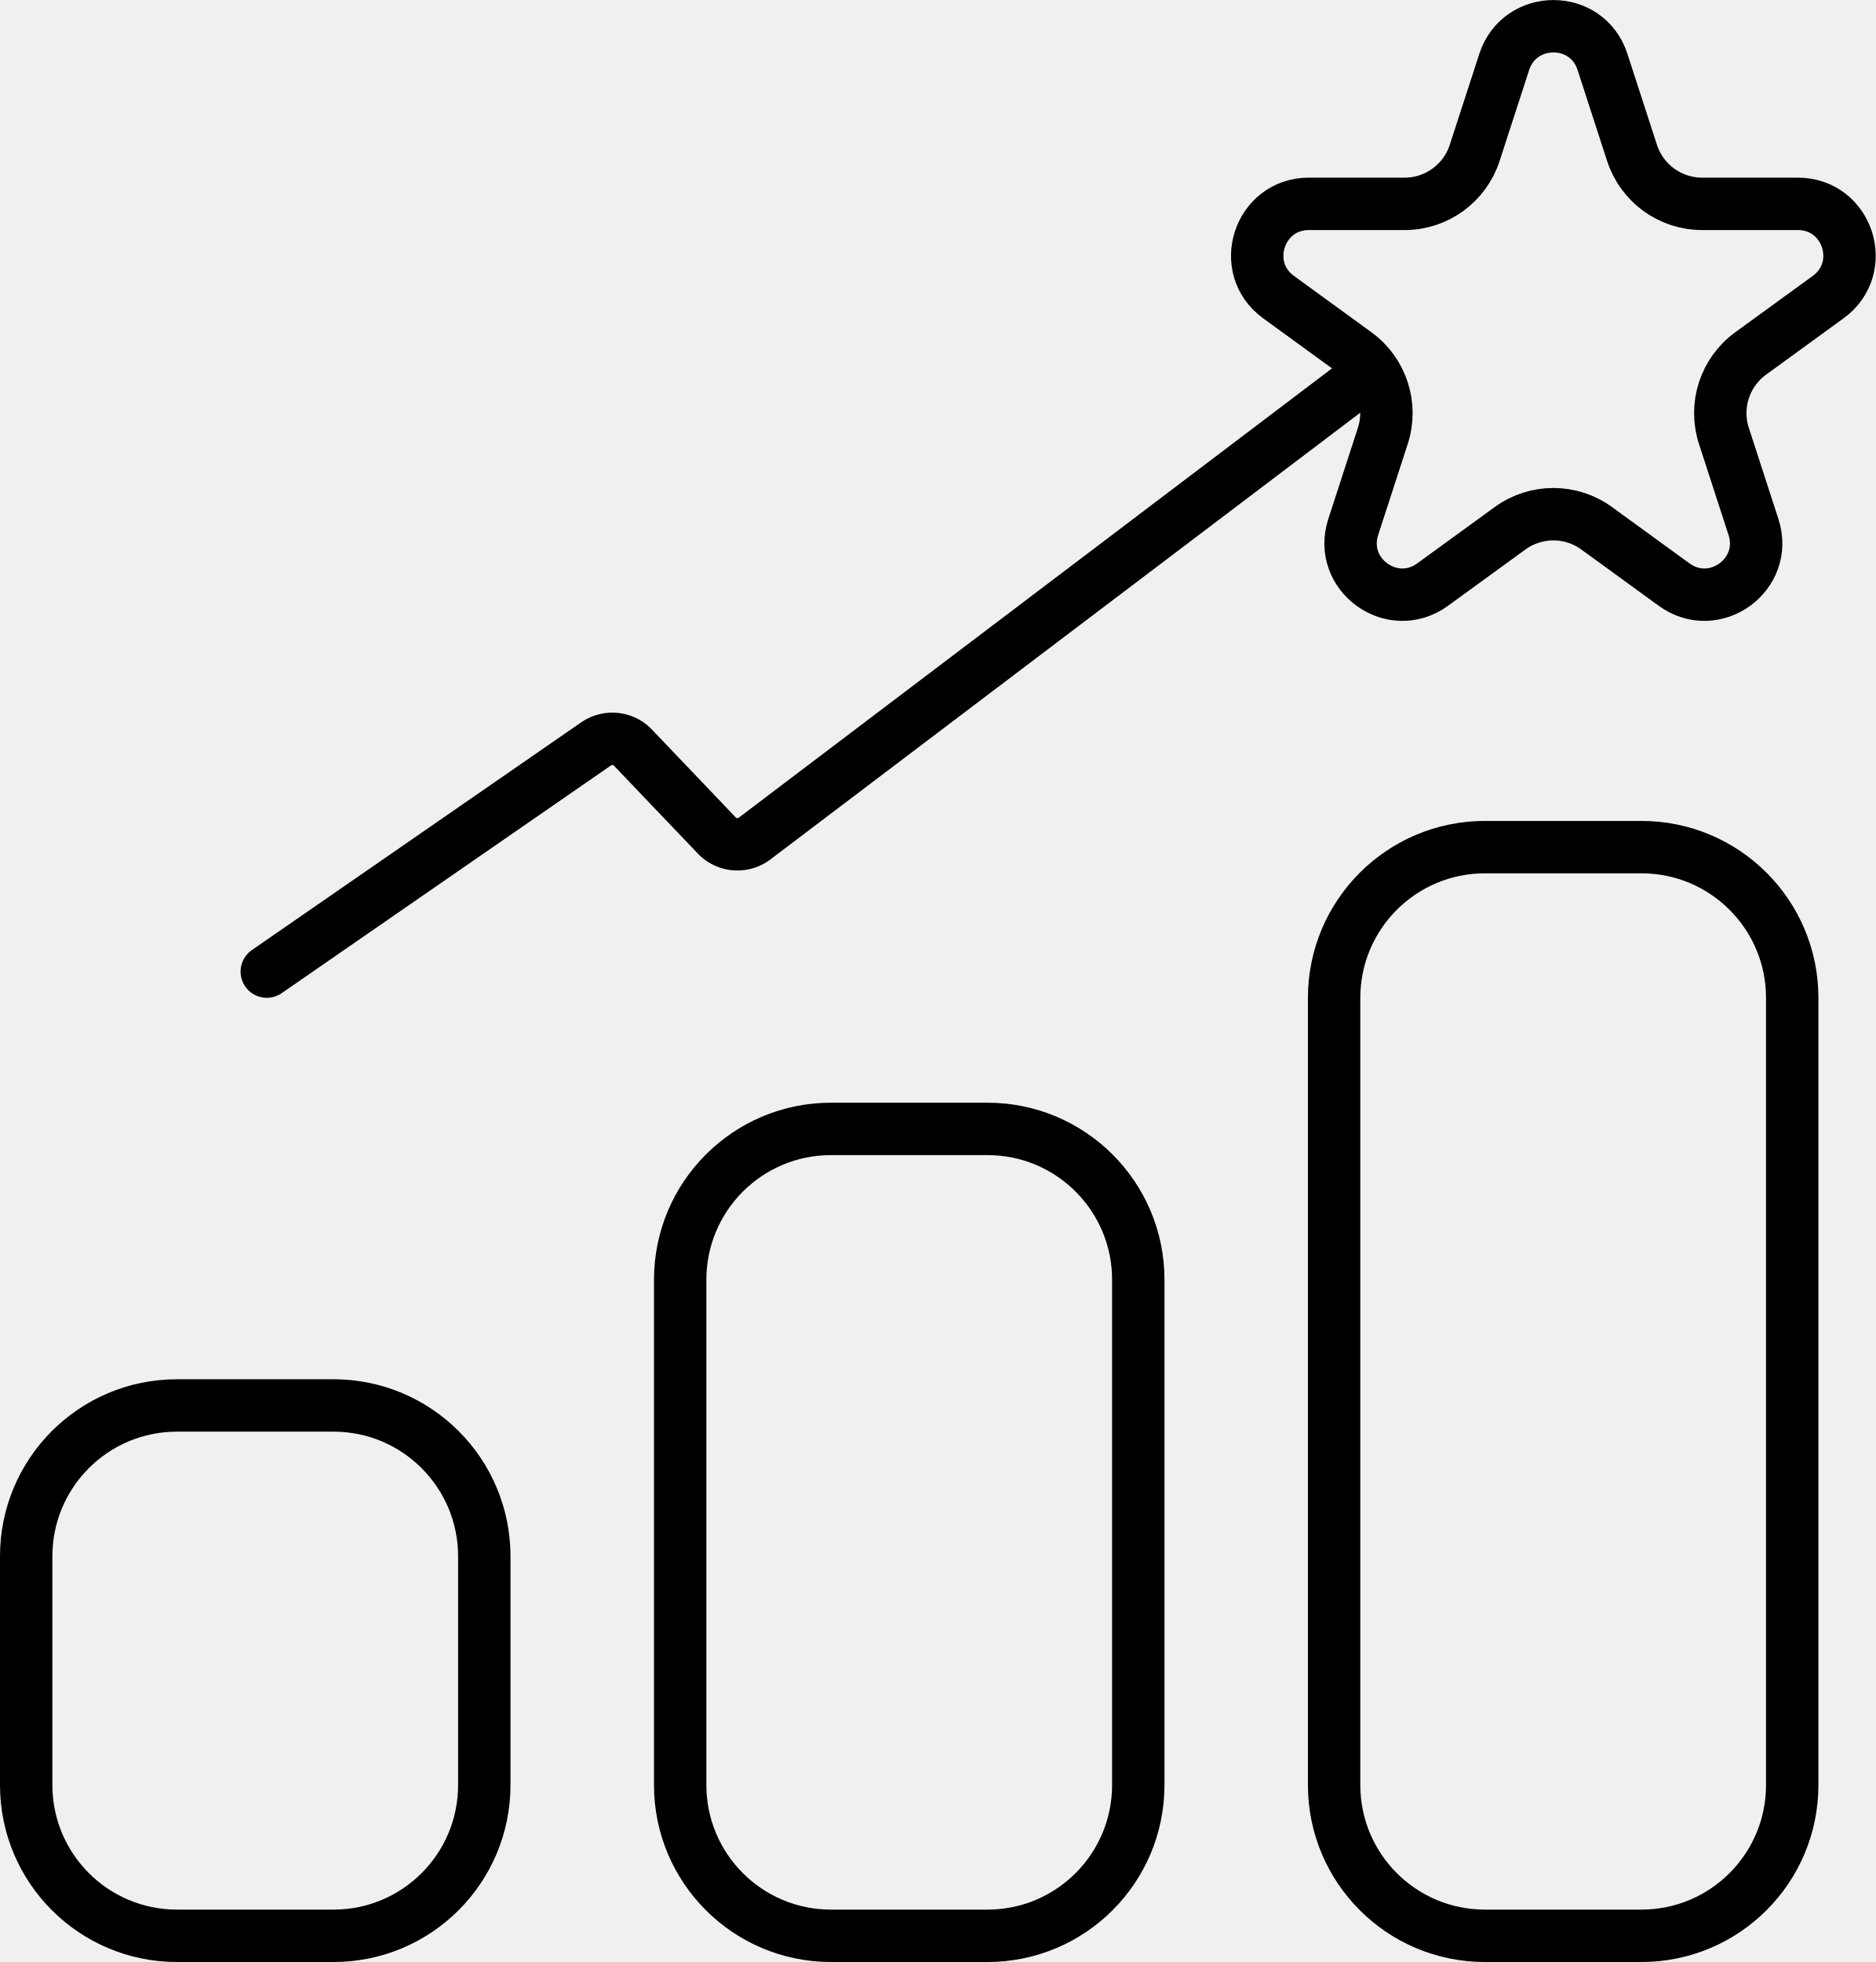
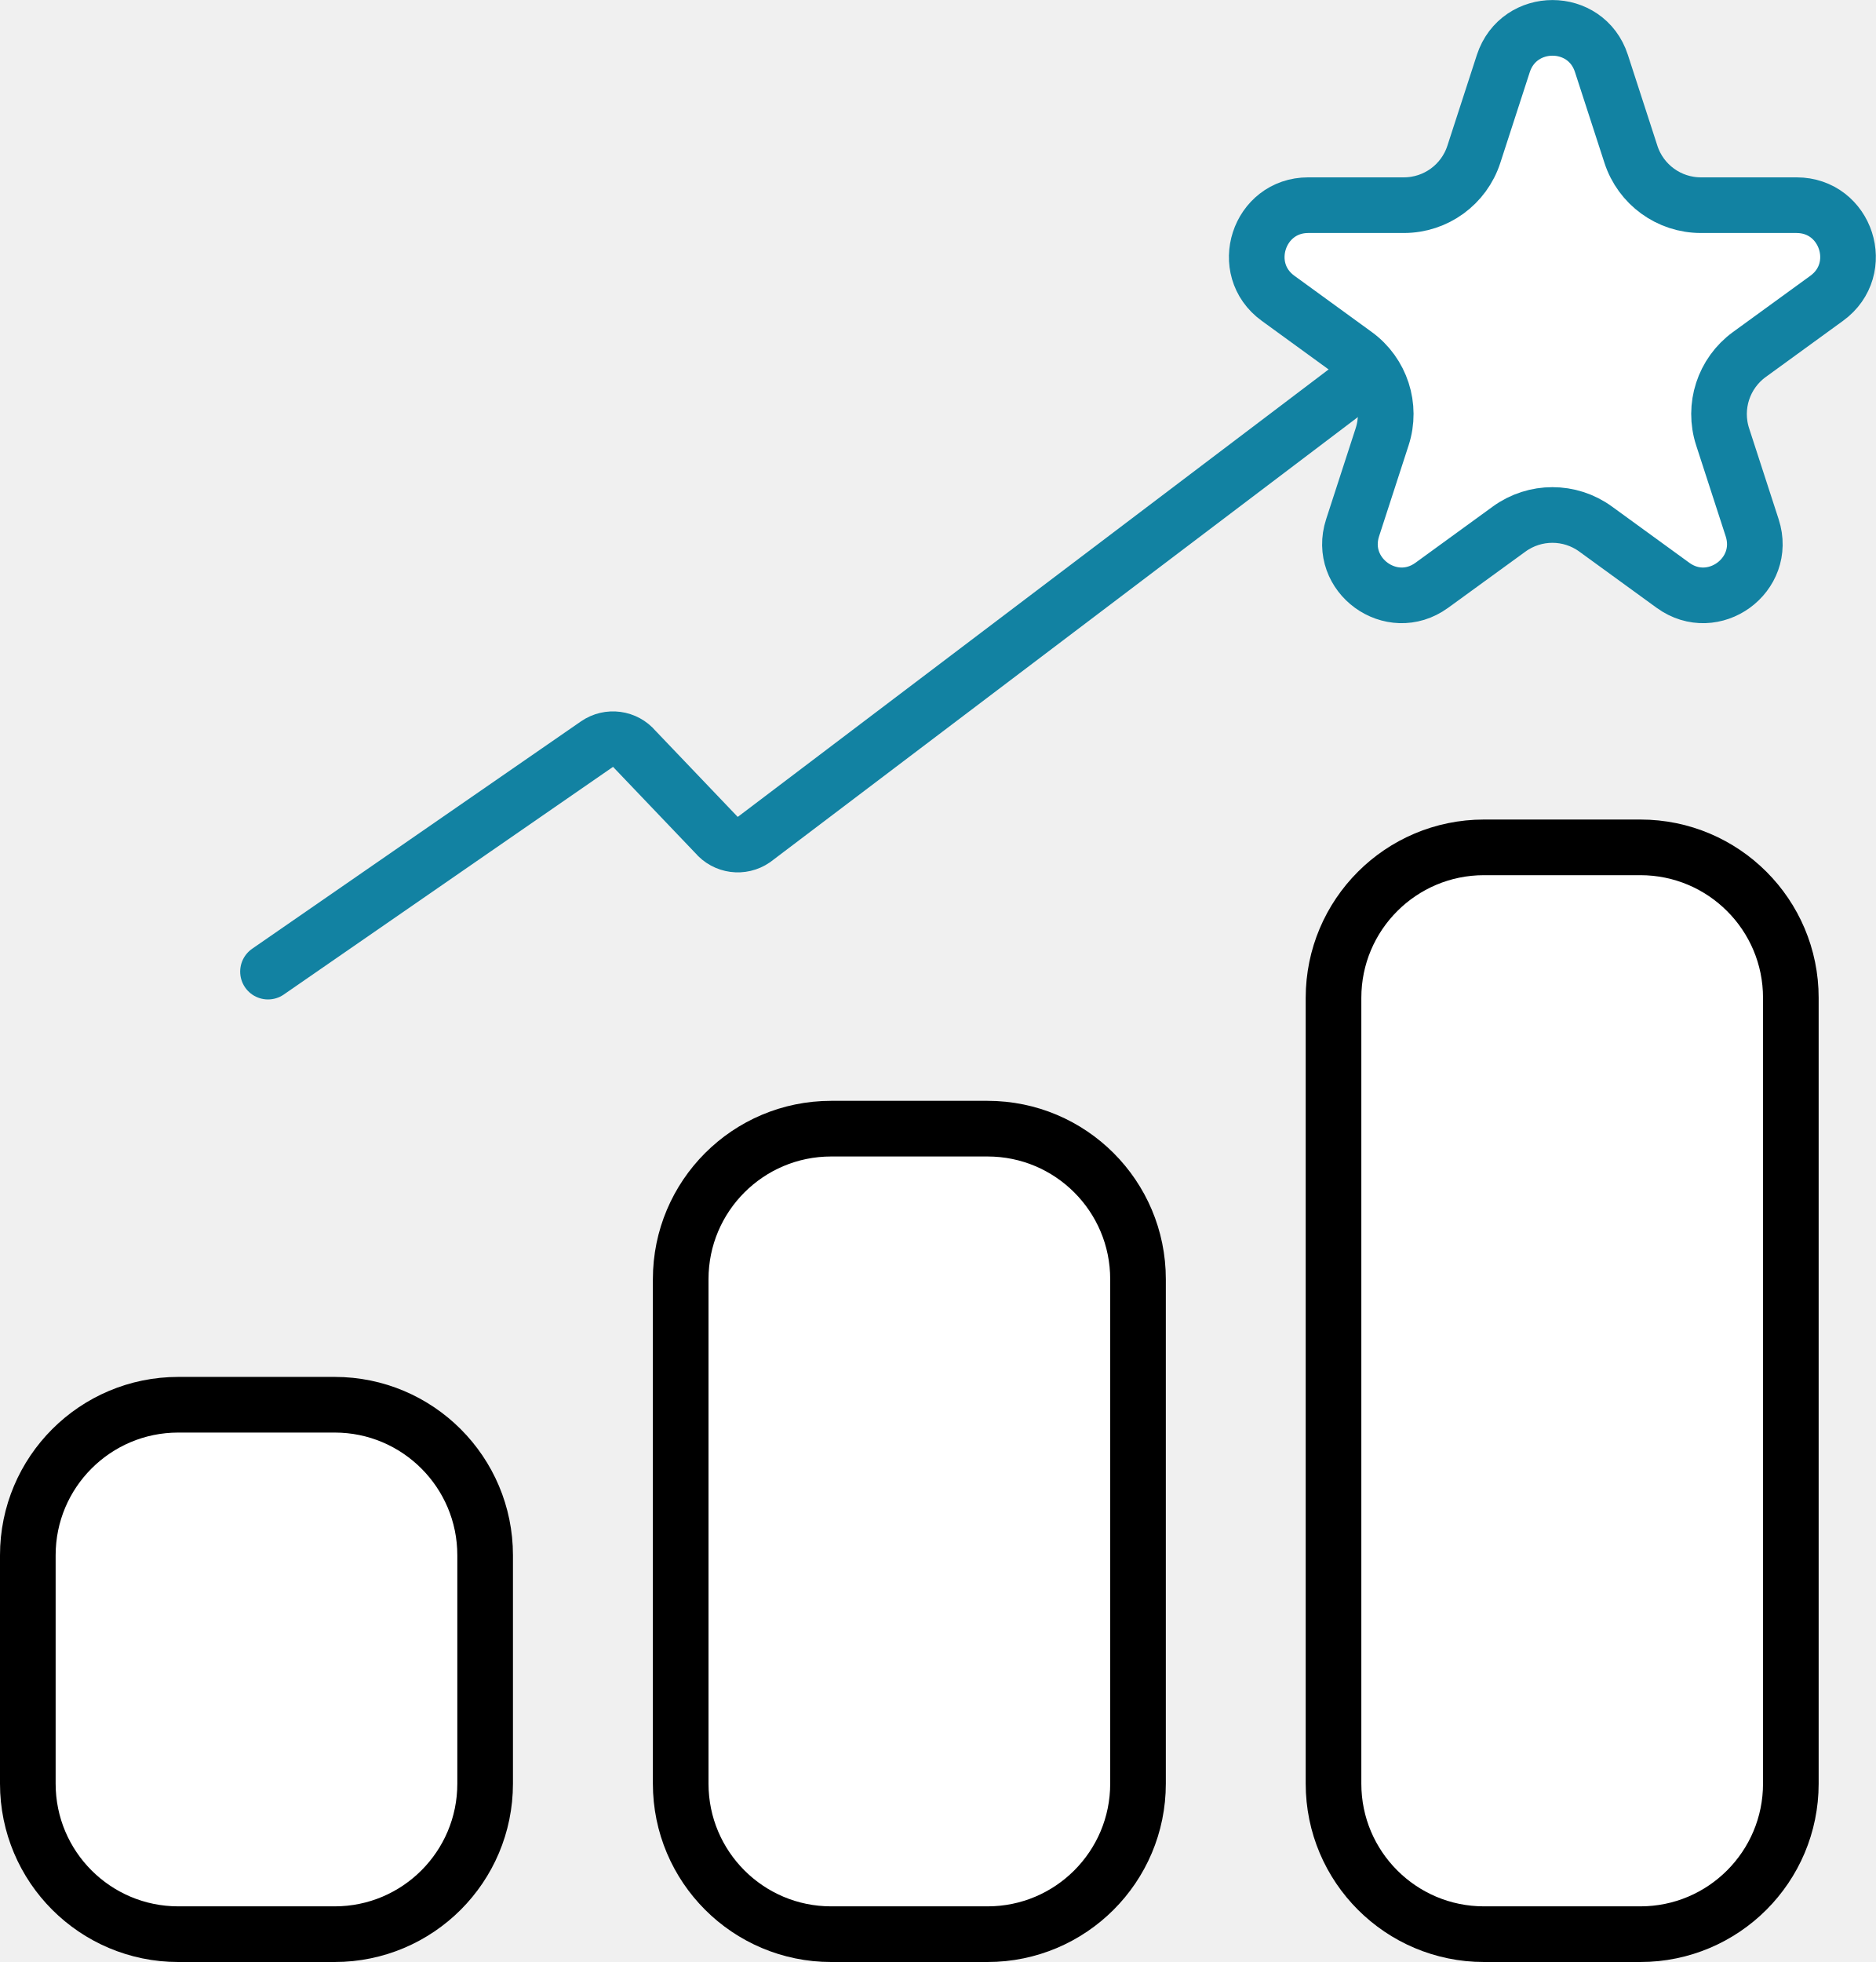
- <svg xmlns="http://www.w3.org/2000/svg" x="0px" y="0px" viewBox="7.171 6.401 33.658 35.197" enable-background="new 0 0 48 48">
+ <svg xmlns="http://www.w3.org/2000/svg" x="0px" y="0px" viewBox="7.141 6.371 33.718 35.257" enable-background="new 0 0 48 48">
  <g>
-     <path fill="#02000000" stroke="#000000" stroke-width="0.94" stroke-linecap="round" stroke-linejoin="round" stroke-miterlimit="10" d="   M13.156,31.614h-2.81c-1.494,0-2.705,1.211-2.705,2.705v4.104c0,1.494,1.211,2.705,2.705,2.705h2.81   c1.494,0,2.705-1.211,2.705-2.705v-4.104C15.861,32.826,14.65,31.614,13.156,31.614z" />
-     <path fill="#02000000" stroke="#000000" stroke-width="0.94" stroke-linecap="round" stroke-linejoin="round" stroke-miterlimit="10" d="   M24.891,26.653h-2.81c-1.494,0-2.705,1.211-2.705,2.705v9.065c0,1.494,1.211,2.705,2.705,2.705h2.81   c1.494,0,2.705-1.211,2.705-2.705v-9.065C27.596,27.864,26.385,26.653,24.891,26.653z" />
-     <path fill="#02000000" stroke="#000000" stroke-width="0.94" stroke-linecap="round" stroke-linejoin="round" stroke-miterlimit="10" d="   M36.625,21.598H33.815c-1.494,0-2.705,1.211-2.705,2.705v14.12c0,1.494,1.211,2.705,2.705,2.705h2.81   c1.494,0,2.705-1.211,2.705-2.705V24.303C39.331,22.809,38.119,21.598,36.625,21.598z" />
+     <path fill="#FFFFFF" stroke="#000000" stroke-width="1" stroke-linecap="round" stroke-linejoin="round" stroke-miterlimit="10" d="   M13.156,31.614h-2.81c-1.494,0-2.705,1.211-2.705,2.705v4.104c0,1.494,1.211,2.705,2.705,2.705h2.81   c1.494,0,2.705-1.211,2.705-2.705v-4.104C15.861,32.826,14.65,31.614,13.156,31.614z" />
+     <path fill="#FFFFFF" stroke="#000000" stroke-width="1" stroke-linecap="round" stroke-linejoin="round" stroke-miterlimit="10" d="   M24.891,26.653h-2.81c-1.494,0-2.705,1.211-2.705,2.705v9.065c0,1.494,1.211,2.705,2.705,2.705h2.81   c1.494,0,2.705-1.211,2.705-2.705v-9.065C27.596,27.864,26.385,26.653,24.891,26.653z" />
+     <path fill="#FFFFFF" stroke="#000000" stroke-width="1" stroke-linecap="round" stroke-linejoin="round" stroke-miterlimit="10" d="   M36.625,21.598H33.815c-1.494,0-2.705,1.211-2.705,2.705v14.12c0,1.494,1.211,2.705,2.705,2.705h2.81   c1.494,0,2.705-1.211,2.705-2.705V24.303C39.331,22.809,38.119,21.598,36.625,21.598z" />
  </g>
  <g>
-     <path fill="none" stroke="#000000" stroke-width="0.94" stroke-linecap="round" stroke-linejoin="round" stroke-miterlimit="10" d="   M31.743,13.091l-11.048,8.365c-0.218,0.151-0.515,0.112-0.686-0.092l-1.457-1.526   c-0.17-0.203-0.467-0.243-0.685-0.092l-5.909,4.085" />
+     <path fill="none" stroke="#1282A2FF" stroke-width="1" stroke-linecap="round" stroke-linejoin="round" stroke-miterlimit="10" d="   M31.743,13.091l-11.048,8.365c-0.218,0.151-0.515,0.112-0.686-0.092l-1.457-1.526   c-0.17-0.203-0.467-0.243-0.685-0.092l-5.909,4.085" />
  </g>
  <g>
    <g>
	</g>
-     <path fill="#02000000" stroke="#000000" stroke-width="0.94" stroke-linecap="round" stroke-linejoin="round" stroke-miterlimit="10" d="   M35.925,7.51l0.531,1.635c0.177,0.544,0.684,0.913,1.257,0.913h1.719c0.896,0,1.268,1.146,0.543,1.673   l-1.391,1.011c-0.463,0.337-0.657,0.933-0.48,1.478l0.531,1.635c0.277,0.852-0.698,1.56-1.423,1.034   l-1.391-1.011c-0.463-0.337-1.09-0.337-1.554,0l-1.391,1.011c-0.725,0.526-1.699-0.182-1.423-1.034l0.531-1.635   c0.177-0.544-0.017-1.141-0.48-1.478l-1.391-1.011c-0.725-0.526-0.352-1.673,0.543-1.673h1.719   c0.573,0,1.08-0.369,1.257-0.913l0.531-1.635C34.444,6.659,35.649,6.659,35.925,7.51z" />
+     <path fill="#FFFFFF" stroke="#1282A2FF" stroke-width="1" stroke-linecap="round" stroke-linejoin="round" stroke-miterlimit="10" d="   M35.925,7.51l0.531,1.635c0.177,0.544,0.684,0.913,1.257,0.913h1.719c0.896,0,1.268,1.146,0.543,1.673   l-1.391,1.011c-0.463,0.337-0.657,0.933-0.48,1.478l0.531,1.635c0.277,0.852-0.698,1.56-1.423,1.034   l-1.391-1.011c-0.463-0.337-1.09-0.337-1.554,0l-1.391,1.011c-0.725,0.526-1.699-0.182-1.423-1.034l0.531-1.635   c0.177-0.544-0.017-1.141-0.48-1.478l-1.391-1.011c-0.725-0.526-0.352-1.673,0.543-1.673h1.719   c0.573,0,1.08-0.369,1.257-0.913l0.531-1.635C34.444,6.659,35.649,6.659,35.925,7.51z" />
  </g>
</svg>
